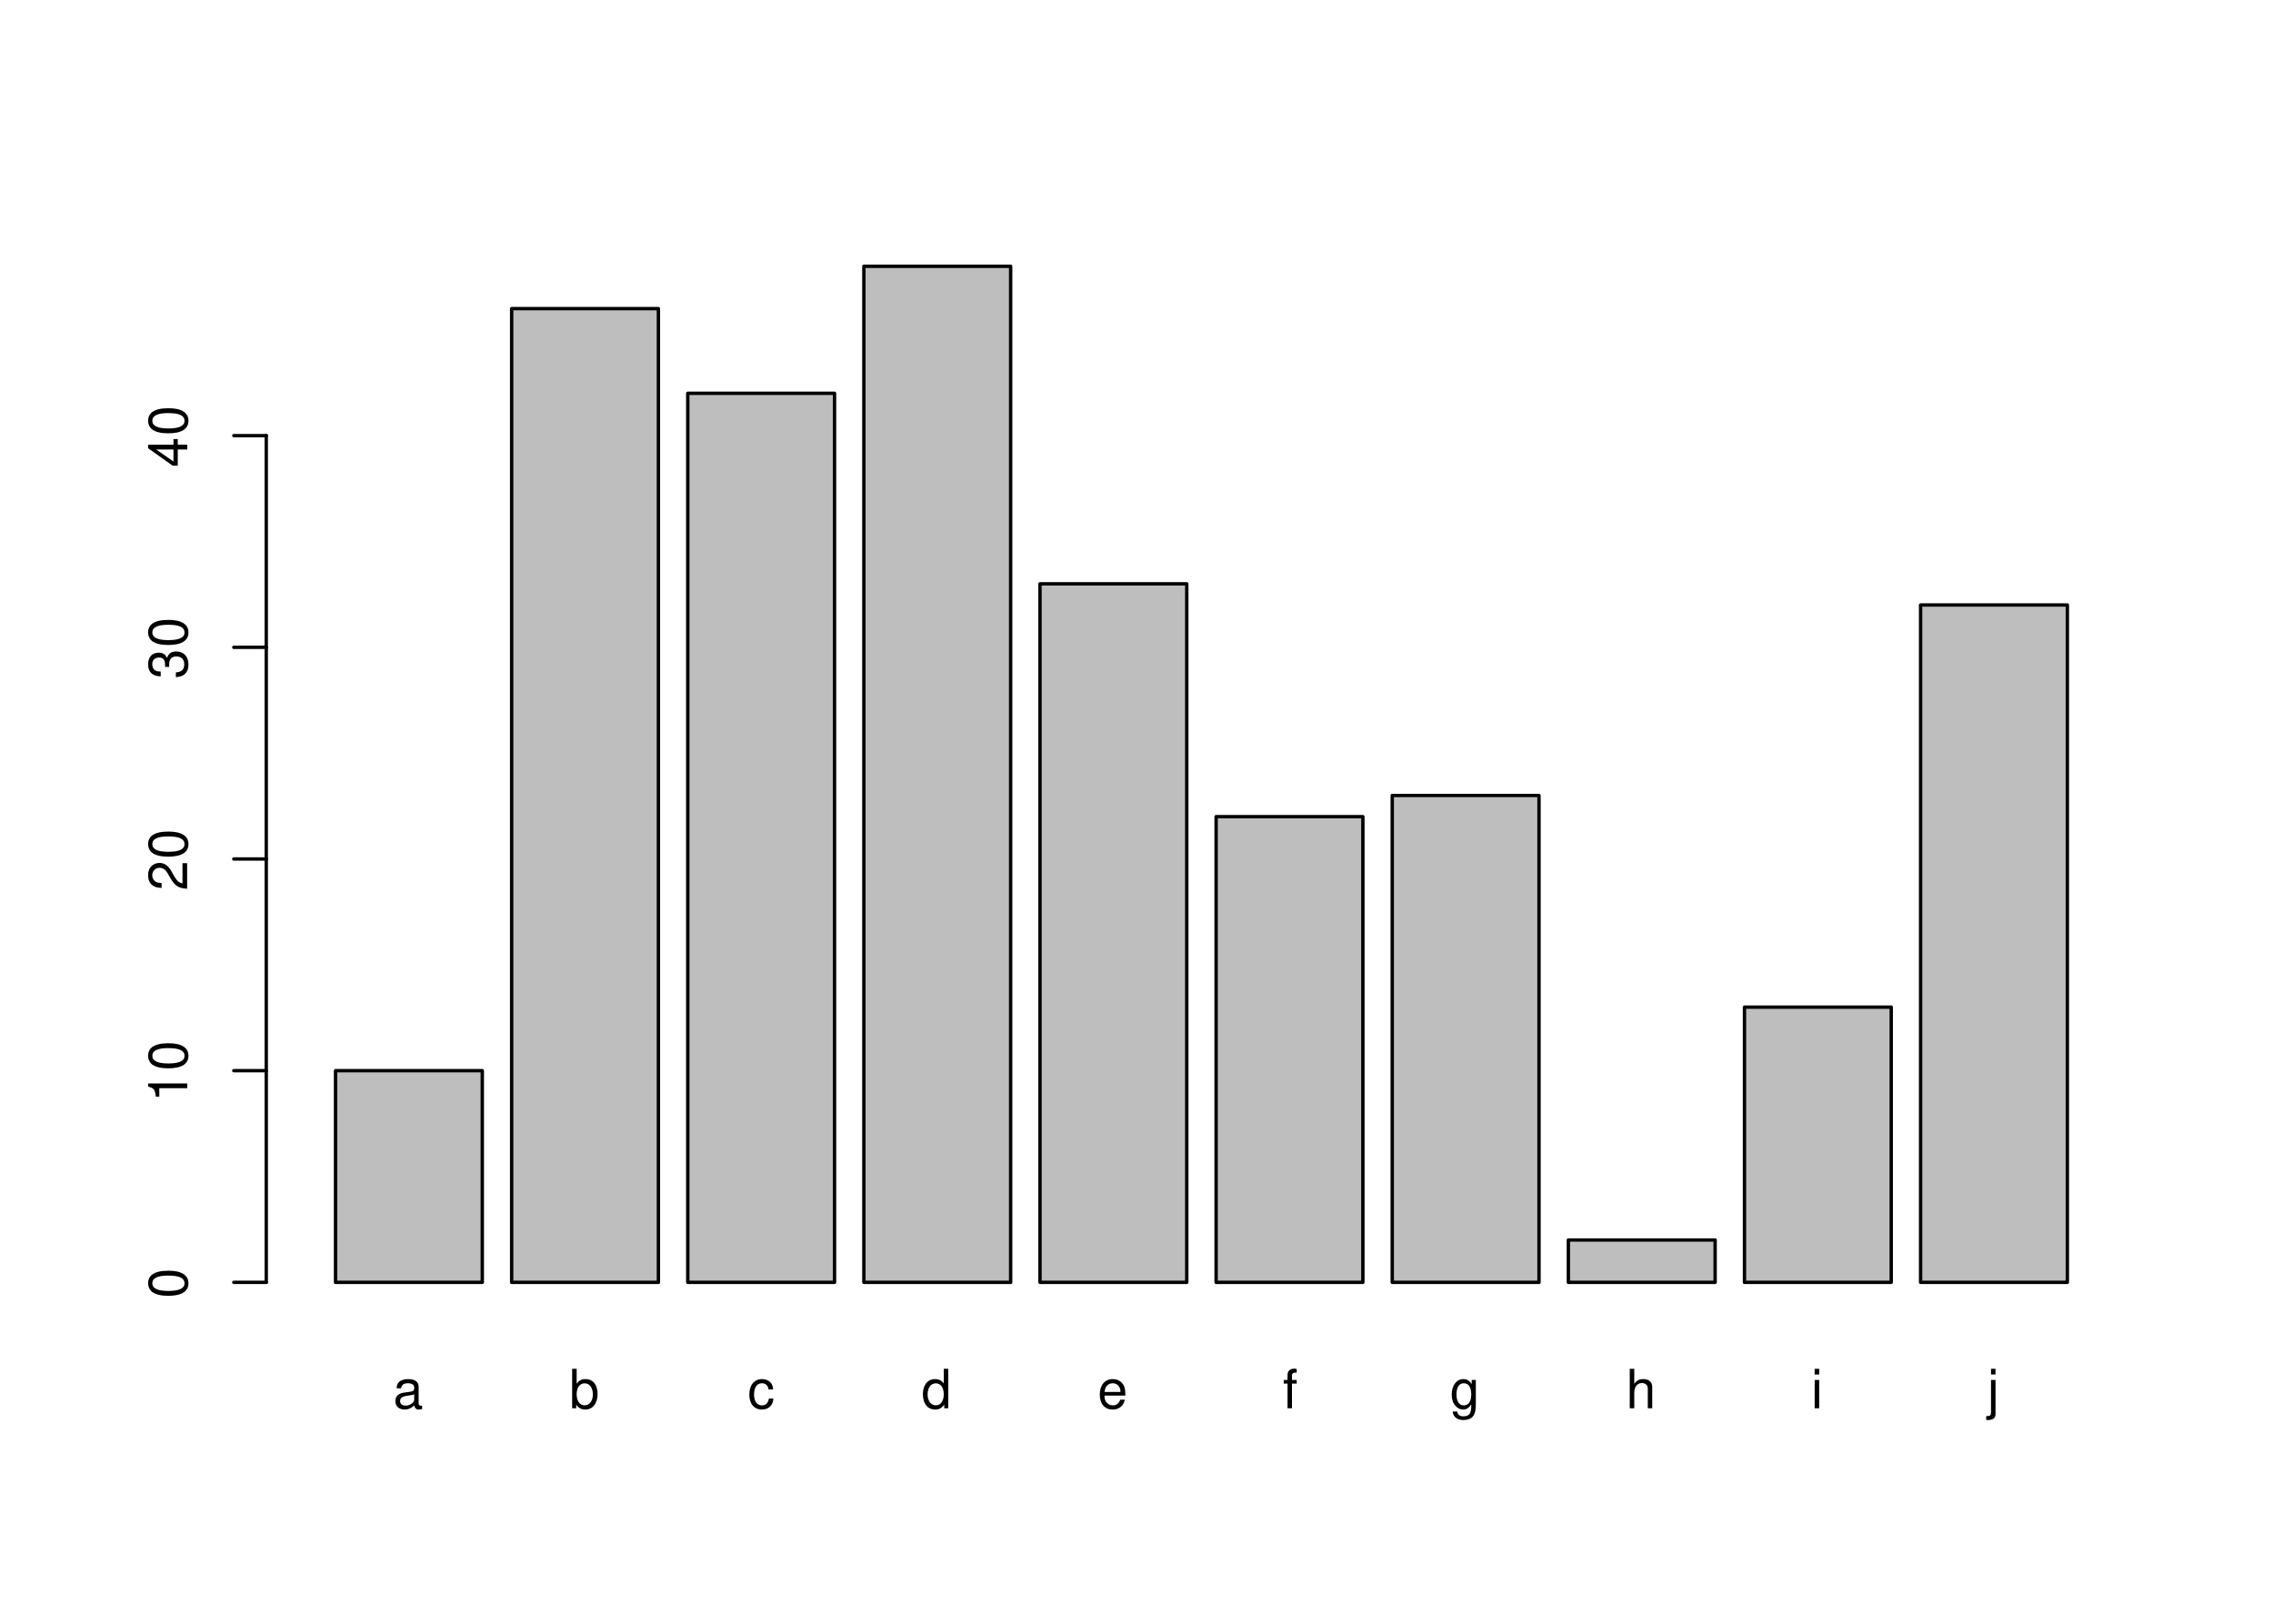
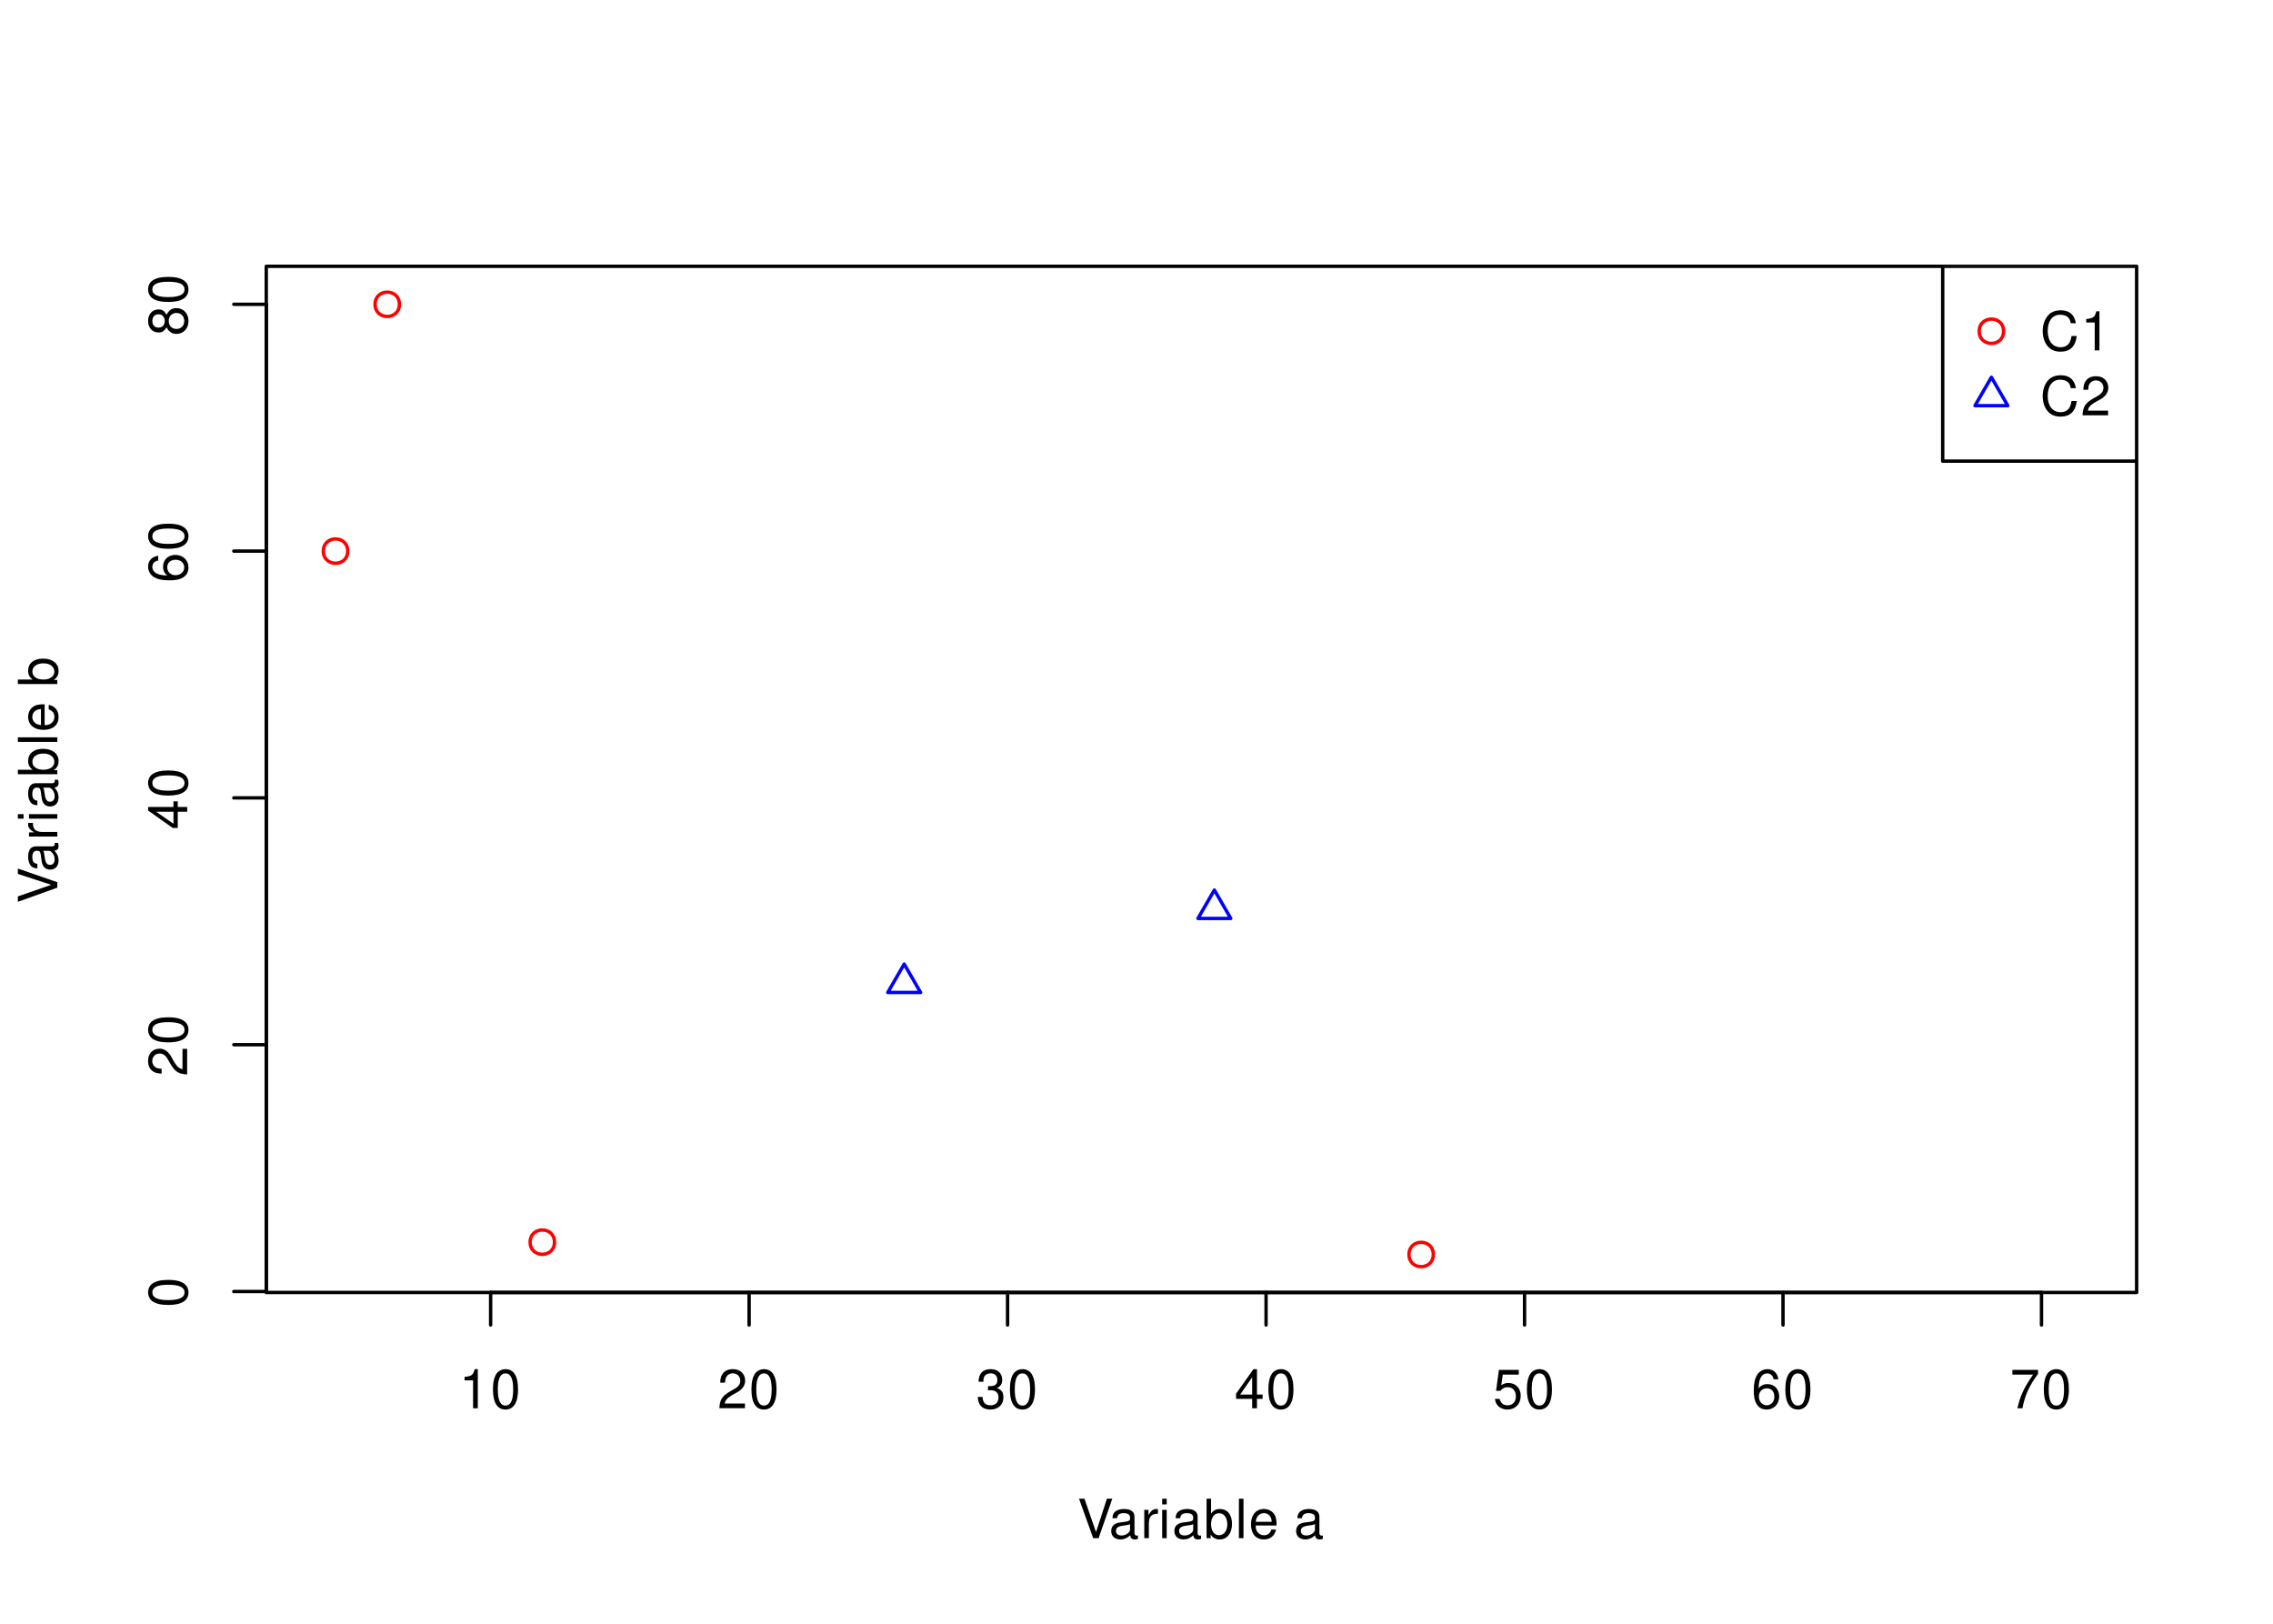
<svg xmlns="http://www.w3.org/2000/svg" xmlns:xlink="http://www.w3.org/1999/xlink" width="504pt" height="360pt" viewBox="0 0 504 360" version="1.1">
  <defs>
    <g>
      <symbol overflow="visible" id="glyph0-0">
        <path style="stroke:none;" d="" />
      </symbol>
      <symbol overflow="visible" id="glyph0-1">
+         <path style="stroke:none;" d="M 3.109 -6.188 L 3.109 0 L 4.156 0 L 4.156 -8.672 L 3.469 -8.672 C 3.094 -7.344 2.859 -7.156 1.219 -6.953 L 1.219 -6.188 Z M 3.109 -6.188 " />
+       </symbol>
+       <symbol overflow="visible" id="glyph0-2">
+         <path style="stroke:none;" d="M 3.297 -8.672 C 2.516 -8.672 1.781 -8.312 1.344 -7.734 C 0.797 -6.953 0.516 -5.812 0.516 -4.203 C 0.516 -1.266 1.469 0.281 3.297 0.281 C 5.094 0.281 6.078 -1.266 6.078 -4.125 C 6.078 -5.812 5.812 -6.938 5.25 -7.734 C 4.812 -8.328 4.109 -8.672 3.297 -8.672 Z M 3.297 -7.734 C 4.438 -7.734 5 -6.578 5 -4.219 C 5 -1.75 4.453 -0.594 3.281 -0.594 C 2.156 -0.594 1.594 -1.797 1.594 -4.188 C 1.594 -6.578 2.156 -7.734 3.297 -7.734 Z M 3.297 -7.734 " />
+       </symbol>
+       <symbol overflow="visible" id="glyph0-3">
+         <path style="stroke:none;" d="M 6.078 -1.047 L 1.594 -1.047 C 1.703 -1.766 2.094 -2.219 3.125 -2.859 L 4.328 -3.531 C 5.516 -4.188 6.125 -5.078 6.125 -6.141 C 6.125 -6.859 5.844 -7.531 5.344 -8 C 4.844 -8.453 4.219 -8.672 3.406 -8.672 C 2.328 -8.672 1.531 -8.297 1.062 -7.547 C 0.75 -7.094 0.625 -6.547 0.594 -5.672 L 1.656 -5.672 C 1.688 -6.266 1.766 -6.609 1.906 -6.906 C 2.188 -7.422 2.734 -7.75 3.375 -7.75 C 4.328 -7.75 5.047 -7.062 5.047 -6.125 C 5.047 -5.422 4.656 -4.828 3.906 -4.391 L 2.797 -3.75 C 1.016 -2.719 0.5 -1.906 0.406 -0.016 L 6.078 -0.016 Z M 6.078 -1.047 " />
+       </symbol>
+       <symbol overflow="visible" id="glyph0-4">
+         <path style="stroke:none;" d="M 2.656 -4 L 3.234 -4 C 4.375 -4 4.984 -3.453 4.984 -2.406 C 4.984 -1.312 4.328 -0.656 3.234 -0.656 C 2.078 -0.656 1.516 -1.25 1.438 -2.516 L 0.391 -2.516 C 0.438 -1.828 0.547 -1.375 0.75 -0.984 C 1.203 -0.141 2.031 0.281 3.188 0.281 C 4.938 0.281 6.078 -0.781 6.078 -2.422 C 6.078 -3.531 5.656 -4.125 4.625 -4.484 C 5.422 -4.812 5.812 -5.406 5.812 -6.281 C 5.812 -7.781 4.844 -8.672 3.234 -8.672 C 1.516 -8.672 0.594 -7.719 0.562 -5.875 L 1.625 -5.875 C 1.625 -6.406 1.688 -6.703 1.812 -6.969 C 2.047 -7.469 2.578 -7.75 3.234 -7.75 C 4.172 -7.75 4.734 -7.188 4.734 -6.25 C 4.734 -5.641 4.531 -5.266 4.062 -5.062 C 3.766 -4.938 3.391 -4.891 2.656 -4.891 Z M 2.656 -4 " />
+       </symbol>
+       <symbol overflow="visible" id="glyph0-5">
+         <path style="stroke:none;" d="M 3.922 -2.094 L 3.922 0 L 4.984 0 L 4.984 -2.094 L 6.234 -2.094 L 6.234 -3.047 L 4.984 -3.047 L 4.984 -8.672 L 4.203 -8.672 L 0.344 -3.219 L 0.344 -2.094 Z M 3.922 -3.047 L 1.266 -3.047 L 3.922 -6.875 Z M 3.922 -3.047 " />
+       </symbol>
+       <symbol overflow="visible" id="glyph0-6">
+         <path style="stroke:none;" d="M 5.719 -8.516 L 1.312 -8.516 L 0.688 -3.875 L 1.656 -3.875 C 2.141 -4.469 2.562 -4.672 3.234 -4.672 C 4.375 -4.672 5.078 -3.891 5.078 -2.625 C 5.078 -1.406 4.375 -0.656 3.219 -0.656 C 2.297 -0.656 1.734 -1.125 1.469 -2.094 L 0.422 -2.094 C 0.562 -1.391 0.688 -1.062 0.938 -0.75 C 1.422 -0.094 2.281 0.281 3.234 0.281 C 4.953 0.281 6.156 -0.969 6.156 -2.766 C 6.156 -4.453 5.047 -5.609 3.406 -5.609 C 2.812 -5.609 2.328 -5.453 1.844 -5.094 L 2.172 -7.469 L 5.719 -7.469 Z M 5.719 -8.516 " />
+       </symbol>
+       <symbol overflow="visible" id="glyph0-7">
+         <path style="stroke:none;" d="M 5.969 -6.422 C 5.766 -7.844 4.859 -8.672 3.562 -8.672 C 2.625 -8.672 1.781 -8.219 1.281 -7.438 C 0.75 -6.594 0.516 -5.531 0.516 -3.953 C 0.516 -2.5 0.719 -1.578 1.234 -0.797 C 1.688 -0.094 2.438 0.281 3.375 0.281 C 4.984 0.281 6.156 -0.938 6.156 -2.625 C 6.156 -4.219 5.078 -5.359 3.547 -5.359 C 2.719 -5.359 2.047 -5.047 1.594 -4.406 C 1.609 -6.547 2.281 -7.734 3.484 -7.734 C 4.234 -7.734 4.75 -7.266 4.922 -6.422 Z M 3.422 -4.422 C 4.438 -4.422 5.078 -3.703 5.078 -2.547 C 5.078 -1.453 4.359 -0.656 3.391 -0.656 C 2.406 -0.656 1.656 -1.484 1.656 -2.594 C 1.656 -3.672 2.375 -4.422 3.422 -4.422 Z M 3.422 -4.422 " />
+       </symbol>
+       <symbol overflow="visible" id="glyph0-8">
+         <path style="stroke:none;" d="M 6.234 -8.516 L 0.547 -8.516 L 0.547 -7.469 L 5.141 -7.469 C 3.125 -4.578 2.297 -2.797 1.656 0 L 2.781 0 C 3.25 -2.719 4.312 -5.062 6.234 -7.625 Z M 6.234 -8.516 " />
+       </symbol>
+       <symbol overflow="visible" id="glyph0-9">
+         <path style="stroke:none;" d="M 4.703 0 L 7.734 -8.75 L 6.547 -8.75 L 4.125 -1.344 L 1.562 -8.75 L 0.359 -8.75 L 3.5 0 Z M 4.703 0 " />
+       </symbol>
+       <symbol overflow="visible" id="glyph0-10">
        <path style="stroke:none;" d="M 6.422 -0.594 C 6.312 -0.562 6.266 -0.562 6.203 -0.562 C 5.859 -0.562 5.656 -0.75 5.656 -1.062 L 5.656 -4.75 C 5.656 -5.875 4.844 -6.469 3.297 -6.469 C 2.375 -6.469 1.641 -6.203 1.219 -5.734 C 0.922 -5.406 0.797 -5.047 0.781 -4.422 L 1.781 -4.422 C 1.875 -5.203 2.328 -5.547 3.266 -5.547 C 4.172 -5.547 4.672 -5.203 4.672 -4.609 L 4.672 -4.344 C 4.656 -3.906 4.438 -3.75 3.625 -3.641 C 2.203 -3.469 1.984 -3.422 1.609 -3.266 C 0.875 -2.953 0.5 -2.406 0.5 -1.578 C 0.5 -0.438 1.297 0.281 2.562 0.281 C 3.359 0.281 4 0 4.703 -0.641 C 4.781 0 5.094 0.281 5.734 0.281 C 5.953 0.281 6.078 0.25 6.422 0.172 Z M 4.672 -1.984 C 4.672 -1.641 4.578 -1.438 4.266 -1.156 C 3.859 -0.797 3.375 -0.594 2.781 -0.594 C 2 -0.594 1.547 -0.969 1.547 -1.609 C 1.547 -2.266 1.984 -2.609 3.062 -2.766 C 4.125 -2.906 4.328 -2.953 4.672 -3.109 Z M 4.672 -1.984 " />
      </symbol>
-       <symbol overflow="visible" id="glyph0-2">
+       <symbol overflow="visible" id="glyph0-11">
+         <path style="stroke:none;" d="M 0.828 -6.281 L 0.828 0 L 1.844 0 L 1.844 -3.266 C 1.844 -4.781 2.469 -5.453 3.859 -5.406 L 3.859 -6.438 C 3.688 -6.453 3.594 -6.469 3.469 -6.469 C 2.812 -6.469 2.328 -6.078 1.75 -5.141 L 1.75 -6.281 Z M 0.828 -6.281 " />
+       </symbol>
+       <symbol overflow="visible" id="glyph0-12">
+         <path style="stroke:none;" d="M 1.797 -6.281 L 0.797 -6.281 L 0.797 0 L 1.797 0 Z M 1.797 -8.75 L 0.797 -8.75 L 0.797 -7.484 L 1.797 -7.484 Z M 1.797 -8.75 " />
+       </symbol>
+       <symbol overflow="visible" id="glyph0-13">
        <path style="stroke:none;" d="M 0.641 -8.75 L 0.641 0 L 1.547 0 L 1.547 -0.797 C 2.031 -0.078 2.656 0.281 3.547 0.281 C 5.203 0.281 6.281 -1.078 6.281 -3.172 C 6.281 -5.203 5.25 -6.469 3.594 -6.469 C 2.719 -6.469 2.109 -6.141 1.641 -5.438 L 1.641 -8.75 Z M 3.391 -5.531 C 4.516 -5.531 5.234 -4.562 5.234 -3.062 C 5.234 -1.625 4.484 -0.656 3.391 -0.656 C 2.328 -0.656 1.641 -1.625 1.641 -3.094 C 1.641 -4.578 2.328 -5.531 3.391 -5.531 Z M 3.391 -5.531 " />
      </symbol>
-       <symbol overflow="visible" id="glyph0-3">
-         <path style="stroke:none;" d="M 5.656 -4.172 C 5.609 -4.781 5.469 -5.188 5.234 -5.531 C 4.797 -6.125 4.047 -6.469 3.172 -6.469 C 1.469 -6.469 0.375 -5.125 0.375 -3.031 C 0.375 -1.016 1.453 0.281 3.156 0.281 C 4.656 0.281 5.609 -0.625 5.719 -2.156 L 4.719 -2.156 C 4.547 -1.156 4.031 -0.641 3.188 -0.641 C 2.078 -0.641 1.422 -1.547 1.422 -3.031 C 1.422 -4.609 2.062 -5.547 3.156 -5.547 C 4 -5.547 4.531 -5.047 4.641 -4.172 Z M 5.656 -4.172 " />
-       </symbol>
-       <symbol overflow="visible" id="glyph0-4">
-         <path style="stroke:none;" d="M 5.938 -8.75 L 4.938 -8.75 L 4.938 -5.5 C 4.531 -6.125 3.859 -6.469 3.016 -6.469 C 1.375 -6.469 0.312 -5.156 0.312 -3.156 C 0.312 -1.031 1.344 0.281 3.047 0.281 C 3.906 0.281 4.516 -0.047 5.047 -0.828 L 5.047 0 L 5.938 0 Z M 3.188 -5.531 C 4.266 -5.531 4.938 -4.578 4.938 -3.078 C 4.938 -1.625 4.25 -0.656 3.188 -0.656 C 2.094 -0.656 1.359 -1.625 1.359 -3.094 C 1.359 -4.562 2.094 -5.531 3.188 -5.531 Z M 3.188 -5.531 " />
-       </symbol>
-       <symbol overflow="visible" id="glyph0-5">
+       <symbol overflow="visible" id="glyph0-14">
+         <path style="stroke:none;" d="M 1.828 -8.75 L 0.812 -8.75 L 0.812 0 L 1.828 0 Z M 1.828 -8.75 " />
+       </symbol>
+       <symbol overflow="visible" id="glyph0-15">
        <path style="stroke:none;" d="M 6.156 -2.812 C 6.156 -3.766 6.078 -4.344 5.906 -4.812 C 5.5 -5.844 4.531 -6.469 3.359 -6.469 C 1.609 -6.469 0.484 -5.141 0.484 -3.062 C 0.484 -0.984 1.562 0.281 3.344 0.281 C 4.781 0.281 5.766 -0.547 6.031 -1.906 L 5.016 -1.906 C 4.734 -1.078 4.172 -0.641 3.375 -0.641 C 2.734 -0.641 2.203 -0.938 1.859 -1.469 C 1.625 -1.828 1.531 -2.188 1.531 -2.812 Z M 1.547 -3.625 C 1.625 -4.781 2.344 -5.547 3.344 -5.547 C 4.375 -5.547 5.078 -4.75 5.078 -3.625 Z M 1.547 -3.625 " />
      </symbol>
-       <symbol overflow="visible" id="glyph0-6">
-         <path style="stroke:none;" d="M 3.094 -6.281 L 2.047 -6.281 L 2.047 -7.266 C 2.047 -7.688 2.281 -7.906 2.75 -7.906 C 2.828 -7.906 2.875 -7.906 3.094 -7.891 L 3.094 -8.719 C 2.875 -8.766 2.734 -8.781 2.531 -8.781 C 1.609 -8.781 1.062 -8.25 1.062 -7.359 L 1.062 -6.281 L 0.219 -6.281 L 0.219 -5.469 L 1.062 -5.469 L 1.062 0 L 2.047 0 L 2.047 -5.469 L 3.094 -5.469 Z M 3.094 -6.281 " />
-       </symbol>
-       <symbol overflow="visible" id="glyph0-7">
-         <path style="stroke:none;" d="M 4.844 -6.281 L 4.844 -5.375 C 4.344 -6.125 3.797 -6.469 3 -6.469 C 1.469 -6.469 0.422 -5.047 0.422 -3.031 C 0.422 -1.984 0.672 -1.219 1.219 -0.578 C 1.688 -0.031 2.281 0.281 2.922 0.281 C 3.688 0.281 4.219 -0.062 4.75 -0.859 L 4.75 -0.531 C 4.75 1.156 4.281 1.781 3.031 1.781 C 2.188 1.781 1.734 1.438 1.641 0.719 L 0.625 0.719 C 0.719 1.891 1.641 2.609 3.016 2.609 C 3.938 2.609 4.703 2.312 5.109 1.812 C 5.594 1.219 5.766 0.438 5.766 -1.031 L 5.766 -6.281 Z M 3.094 -5.547 C 4.156 -5.547 4.75 -4.656 4.75 -3.062 C 4.75 -1.531 4.141 -0.641 3.094 -0.641 C 2.062 -0.641 1.469 -1.547 1.469 -3.094 C 1.469 -4.625 2.062 -5.547 3.094 -5.547 Z M 3.094 -5.547 " />
-       </symbol>
-       <symbol overflow="visible" id="glyph0-8">
-         <path style="stroke:none;" d="M 0.844 -8.75 L 0.844 0 L 1.844 0 L 1.844 -3.469 C 1.844 -4.75 2.516 -5.594 3.547 -5.594 C 3.875 -5.594 4.188 -5.5 4.422 -5.312 C 4.719 -5.094 4.844 -4.797 4.844 -4.359 L 4.844 0 L 5.828 0 L 5.828 -4.75 C 5.828 -5.812 5.078 -6.469 3.859 -6.469 C 2.969 -6.469 2.422 -6.188 1.844 -5.422 L 1.844 -8.75 Z M 0.844 -8.75 " />
-       </symbol>
-       <symbol overflow="visible" id="glyph0-9">
-         <path style="stroke:none;" d="M 1.797 -6.281 L 0.797 -6.281 L 0.797 0 L 1.797 0 Z M 1.797 -8.75 L 0.797 -8.75 L 0.797 -7.484 L 1.797 -7.484 Z M 1.797 -8.75 " />
-       </symbol>
-       <symbol overflow="visible" id="glyph0-10">
-         <path style="stroke:none;" d="M 0.844 -6.281 L 0.844 0.906 C 0.844 1.531 0.641 1.734 0.031 1.734 C -0.047 1.734 -0.078 1.734 -0.219 1.734 L -0.219 2.578 C -0.094 2.609 -0.031 2.609 0.125 2.609 C 1.25 2.609 1.844 2.172 1.844 1.312 L 1.844 -6.281 Z M 1.844 -8.75 L 0.844 -8.75 L 0.844 -7.484 L 1.844 -7.484 Z M 1.844 -8.75 " />
+       <symbol overflow="visible" id="glyph0-16">
+         <path style="stroke:none;" d="" />
+       </symbol>
+       <symbol overflow="visible" id="glyph0-17">
+         <path style="stroke:none;" d="M 7.938 -6.031 C 7.594 -7.953 6.484 -8.891 4.578 -8.891 C 3.391 -8.891 2.453 -8.516 1.797 -7.797 C 1.016 -6.938 0.578 -5.688 0.578 -4.266 C 0.578 -2.828 1.016 -1.594 1.844 -0.75 C 2.516 -0.047 3.391 0.281 4.531 0.281 C 6.656 0.281 7.859 -0.875 8.125 -3.188 L 6.969 -3.188 C 6.875 -2.594 6.75 -2.188 6.578 -1.844 C 6.219 -1.109 5.469 -0.703 4.531 -0.703 C 2.797 -0.703 1.688 -2.094 1.688 -4.281 C 1.688 -6.531 2.734 -7.906 4.438 -7.906 C 5.141 -7.906 5.812 -7.703 6.172 -7.359 C 6.484 -7.062 6.672 -6.703 6.797 -6.031 Z M 7.938 -6.031 " />
      </symbol>
      <symbol overflow="visible" id="glyph1-0">
        <path style="stroke:none;" d="" />
      </symbol>
      <symbol overflow="visible" id="glyph1-1">
        <path style="stroke:none;" d="M -8.672 -3.297 C -8.672 -2.516 -8.312 -1.781 -7.734 -1.344 C -6.953 -0.797 -5.812 -0.516 -4.203 -0.516 C -1.266 -0.516 0.281 -1.469 0.281 -3.297 C 0.281 -5.094 -1.266 -6.078 -4.125 -6.078 C -5.812 -6.078 -6.938 -5.812 -7.734 -5.25 C -8.328 -4.812 -8.672 -4.109 -8.672 -3.297 Z M -7.734 -3.297 C -7.734 -4.438 -6.578 -5 -4.219 -5 C -1.75 -5 -0.594 -4.453 -0.594 -3.281 C -0.594 -2.156 -1.797 -1.594 -4.188 -1.594 C -6.578 -1.594 -7.734 -2.156 -7.734 -3.297 Z M -7.734 -3.297 " />
      </symbol>
      <symbol overflow="visible" id="glyph1-2">
-         <path style="stroke:none;" d="M -6.188 -3.109 L 0 -3.109 L 0 -4.156 L -8.672 -4.156 L -8.672 -3.469 C -7.344 -3.094 -7.156 -2.859 -6.953 -1.219 L -6.188 -1.219 Z M -6.188 -3.109 " />
+         <path style="stroke:none;" d="M -1.047 -6.078 L -1.047 -1.594 C -1.766 -1.703 -2.219 -2.094 -2.859 -3.125 L -3.531 -4.328 C -4.188 -5.516 -5.078 -6.125 -6.141 -6.125 C -6.859 -6.125 -7.531 -5.844 -8 -5.344 C -8.453 -4.844 -8.672 -4.219 -8.672 -3.406 C -8.672 -2.328 -8.297 -1.531 -7.547 -1.062 C -7.094 -0.75 -6.547 -0.625 -5.672 -0.594 L -5.672 -1.656 C -6.266 -1.688 -6.609 -1.766 -6.906 -1.906 C -7.422 -2.188 -7.75 -2.734 -7.75 -3.375 C -7.75 -4.328 -7.062 -5.047 -6.125 -5.047 C -5.422 -5.047 -4.828 -4.656 -4.391 -3.906 L -3.75 -2.797 C -2.719 -1.016 -1.906 -0.5 -0.016 -0.406 L -0.016 -6.078 Z M -1.047 -6.078 " />
      </symbol>
      <symbol overflow="visible" id="glyph1-3">
-         <path style="stroke:none;" d="M -1.047 -6.078 L -1.047 -1.594 C -1.766 -1.703 -2.219 -2.094 -2.859 -3.125 L -3.531 -4.328 C -4.188 -5.516 -5.078 -6.125 -6.141 -6.125 C -6.859 -6.125 -7.531 -5.844 -8 -5.344 C -8.453 -4.844 -8.672 -4.219 -8.672 -3.406 C -8.672 -2.328 -8.297 -1.531 -7.547 -1.062 C -7.094 -0.75 -6.547 -0.625 -5.672 -0.594 L -5.672 -1.656 C -6.266 -1.688 -6.609 -1.766 -6.906 -1.906 C -7.422 -2.188 -7.75 -2.734 -7.75 -3.375 C -7.75 -4.328 -7.062 -5.047 -6.125 -5.047 C -5.422 -5.047 -4.828 -4.656 -4.391 -3.906 L -3.75 -2.797 C -2.719 -1.016 -1.906 -0.5 -0.016 -0.406 L -0.016 -6.078 Z M -1.047 -6.078 " />
+         <path style="stroke:none;" d="M -2.094 -3.922 L 0 -3.922 L 0 -4.984 L -2.094 -4.984 L -2.094 -6.234 L -3.047 -6.234 L -3.047 -4.984 L -8.672 -4.984 L -8.672 -4.203 L -3.219 -0.344 L -2.094 -0.344 Z M -3.047 -3.922 L -3.047 -1.266 L -6.875 -3.922 Z M -3.047 -3.922 " />
      </symbol>
      <symbol overflow="visible" id="glyph1-4">
-         <path style="stroke:none;" d="M -4 -2.656 L -4 -3.234 C -4 -4.375 -3.453 -4.984 -2.406 -4.984 C -1.312 -4.984 -0.656 -4.328 -0.656 -3.234 C -0.656 -2.078 -1.25 -1.516 -2.516 -1.438 L -2.516 -0.391 C -1.828 -0.438 -1.375 -0.547 -0.984 -0.75 C -0.141 -1.203 0.281 -2.031 0.281 -3.188 C 0.281 -4.938 -0.781 -6.078 -2.422 -6.078 C -3.531 -6.078 -4.125 -5.656 -4.484 -4.625 C -4.812 -5.422 -5.406 -5.812 -6.281 -5.812 C -7.781 -5.812 -8.672 -4.844 -8.672 -3.234 C -8.672 -1.516 -7.719 -0.594 -5.875 -0.562 L -5.875 -1.625 C -6.406 -1.625 -6.703 -1.688 -6.969 -1.812 C -7.469 -2.047 -7.75 -2.578 -7.75 -3.234 C -7.75 -4.172 -7.188 -4.734 -6.25 -4.734 C -5.641 -4.734 -5.266 -4.531 -5.062 -4.062 C -4.938 -3.766 -4.891 -3.391 -4.891 -2.656 Z M -4 -2.656 " />
+         <path style="stroke:none;" d="M -6.422 -5.969 C -7.844 -5.766 -8.672 -4.859 -8.672 -3.562 C -8.672 -2.625 -8.219 -1.781 -7.438 -1.281 C -6.594 -0.75 -5.531 -0.516 -3.953 -0.516 C -2.5 -0.516 -1.578 -0.719 -0.797 -1.234 C -0.094 -1.688 0.281 -2.438 0.281 -3.375 C 0.281 -4.984 -0.938 -6.156 -2.625 -6.156 C -4.219 -6.156 -5.359 -5.078 -5.359 -3.547 C -5.359 -2.719 -5.047 -2.047 -4.406 -1.594 C -6.547 -1.609 -7.734 -2.281 -7.734 -3.484 C -7.734 -4.234 -7.266 -4.75 -6.422 -4.922 Z M -4.422 -3.422 C -4.422 -4.438 -3.703 -5.078 -2.547 -5.078 C -1.453 -5.078 -0.656 -4.359 -0.656 -3.391 C -0.656 -2.406 -1.484 -1.656 -2.594 -1.656 C -3.672 -1.656 -4.422 -2.375 -4.422 -3.422 Z M -4.422 -3.422 " />
      </symbol>
      <symbol overflow="visible" id="glyph1-5">
-         <path style="stroke:none;" d="M -2.094 -3.922 L 0 -3.922 L 0 -4.984 L -2.094 -4.984 L -2.094 -6.234 L -3.047 -6.234 L -3.047 -4.984 L -8.672 -4.984 L -8.672 -4.203 L -3.219 -0.344 L -2.094 -0.344 Z M -3.047 -3.922 L -3.047 -1.266 L -6.875 -3.922 Z M -3.047 -3.922 " />
-       </symbol>
-     </g>
+         <path style="stroke:none;" d="M -4.578 -4.688 C -5.109 -5.578 -5.547 -5.859 -6.359 -5.859 C -7.734 -5.859 -8.672 -4.812 -8.672 -3.297 C -8.672 -1.797 -7.734 -0.75 -6.375 -0.75 C -5.547 -0.75 -5.125 -1.016 -4.578 -1.891 C -4.078 -0.922 -3.375 -0.438 -2.406 -0.438 C -0.828 -0.438 0.281 -1.609 0.281 -3.297 C 0.281 -4.984 -0.828 -6.156 -2.406 -6.156 C -3.375 -6.156 -4.078 -5.672 -4.578 -4.688 Z M -7.734 -3.297 C -7.734 -4.203 -7.203 -4.781 -6.344 -4.781 C -5.516 -4.781 -4.984 -4.188 -4.984 -3.297 C -4.984 -2.406 -5.516 -1.828 -6.359 -1.828 C -7.203 -1.828 -7.734 -2.406 -7.734 -3.297 Z M -4.094 -3.297 C -4.094 -4.359 -3.391 -5.078 -2.391 -5.078 C -1.344 -5.078 -0.656 -4.375 -0.656 -3.281 C -0.656 -2.25 -1.375 -1.531 -2.375 -1.531 C -3.406 -1.531 -4.094 -2.234 -4.094 -3.297 Z M -4.094 -3.297 " />
+       </symbol>
+       <symbol overflow="visible" id="glyph1-6">
+         <path style="stroke:none;" d="M 0 -4.703 L -8.75 -7.734 L -8.75 -6.547 L -1.344 -4.125 L -8.75 -1.562 L -8.75 -0.359 L 0 -3.5 Z M 0 -4.703 " />
+       </symbol>
+       <symbol overflow="visible" id="glyph1-7">
+         <path style="stroke:none;" d="M -0.594 -6.422 C -0.562 -6.312 -0.562 -6.266 -0.562 -6.203 C -0.562 -5.859 -0.75 -5.656 -1.062 -5.656 L -4.75 -5.656 C -5.875 -5.656 -6.469 -4.844 -6.469 -3.297 C -6.469 -2.375 -6.203 -1.641 -5.734 -1.219 C -5.406 -0.922 -5.047 -0.797 -4.422 -0.781 L -4.422 -1.781 C -5.203 -1.875 -5.547 -2.328 -5.547 -3.266 C -5.547 -4.172 -5.203 -4.672 -4.609 -4.672 L -4.344 -4.672 C -3.906 -4.656 -3.75 -4.438 -3.641 -3.625 C -3.469 -2.203 -3.422 -1.984 -3.266 -1.609 C -2.953 -0.875 -2.406 -0.5 -1.578 -0.5 C -0.438 -0.5 0.281 -1.297 0.281 -2.562 C 0.281 -3.359 0 -4 -0.641 -4.703 C 0 -4.781 0.281 -5.094 0.281 -5.734 C 0.281 -5.953 0.25 -6.078 0.172 -6.422 Z M -1.984 -4.672 C -1.641 -4.672 -1.438 -4.578 -1.156 -4.266 C -0.797 -3.859 -0.594 -3.375 -0.594 -2.781 C -0.594 -2 -0.969 -1.547 -1.609 -1.547 C -2.266 -1.547 -2.609 -1.984 -2.766 -3.062 C -2.906 -4.125 -2.953 -4.328 -3.109 -4.672 Z M -1.984 -4.672 " />
+       </symbol>
+       <symbol overflow="visible" id="glyph1-8">
+         <path style="stroke:none;" d="M -6.281 -0.828 L 0 -0.828 L 0 -1.844 L -3.266 -1.844 C -4.781 -1.844 -5.453 -2.469 -5.406 -3.859 L -6.438 -3.859 C -6.453 -3.688 -6.469 -3.594 -6.469 -3.469 C -6.469 -2.812 -6.078 -2.328 -5.141 -1.75 L -6.281 -1.75 Z M -6.281 -0.828 " />
+       </symbol>
+       <symbol overflow="visible" id="glyph1-9">
+         <path style="stroke:none;" d="M -6.281 -1.797 L -6.281 -0.797 L 0 -0.797 L 0 -1.797 Z M -8.75 -1.797 L -8.75 -0.797 L -7.484 -0.797 L -7.484 -1.797 Z M -8.75 -1.797 " />
+       </symbol>
+       <symbol overflow="visible" id="glyph1-10">
+         <path style="stroke:none;" d="M -8.75 -0.641 L 0 -0.641 L 0 -1.547 L -0.797 -1.547 C -0.078 -2.031 0.281 -2.656 0.281 -3.547 C 0.281 -5.203 -1.078 -6.281 -3.172 -6.281 C -5.203 -6.281 -6.469 -5.25 -6.469 -3.594 C -6.469 -2.719 -6.141 -2.109 -5.438 -1.641 L -8.75 -1.641 Z M -5.531 -3.391 C -5.531 -4.516 -4.562 -5.234 -3.062 -5.234 C -1.625 -5.234 -0.656 -4.484 -0.656 -3.391 C -0.656 -2.328 -1.625 -1.641 -3.094 -1.641 C -4.578 -1.641 -5.531 -2.328 -5.531 -3.391 Z M -5.531 -3.391 " />
+       </symbol>
+       <symbol overflow="visible" id="glyph1-11">
+         <path style="stroke:none;" d="M -8.75 -1.828 L -8.75 -0.812 L 0 -0.812 L 0 -1.828 Z M -8.75 -1.828 " />
+       </symbol>
+       <symbol overflow="visible" id="glyph1-12">
+         <path style="stroke:none;" d="M -2.812 -6.156 C -3.766 -6.156 -4.344 -6.078 -4.812 -5.906 C -5.844 -5.5 -6.469 -4.531 -6.469 -3.359 C -6.469 -1.609 -5.141 -0.484 -3.062 -0.484 C -0.984 -0.484 0.281 -1.562 0.281 -3.344 C 0.281 -4.781 -0.547 -5.766 -1.906 -6.031 L -1.906 -5.016 C -1.078 -4.734 -0.641 -4.172 -0.641 -3.375 C -0.641 -2.734 -0.938 -2.203 -1.469 -1.859 C -1.828 -1.625 -2.188 -1.531 -2.812 -1.531 Z M -3.625 -1.547 C -4.781 -1.625 -5.547 -2.344 -5.547 -3.344 C -5.547 -4.375 -4.75 -5.078 -3.625 -5.078 Z M -3.625 -1.547 " />
+       </symbol>
+       <symbol overflow="visible" id="glyph1-13">
+         <path style="stroke:none;" d="" />
+       </symbol>
+     </g>
+     <clipPath id="clip1">
+       <path d="M 430 59.039 L 473.758 59.039 L 473.758 103 L 430 103 Z M 430 59.039 " />
+     </clipPath>
  </defs>
-   <g id="surface67">
+   <g id="surface58">
    <rect x="0" y="0" width="504" height="360" style="fill:rgb(100%,100%,100%);fill-opacity:1;stroke:none;" />
-     <path style="fill-rule:nonzero;fill:rgb(74.51%,74.51%,74.51%);fill-opacity:1;stroke-width:0.75;stroke-linecap:round;stroke-linejoin:round;stroke:rgb(0%,0%,0%);stroke-opacity:1;stroke-miterlimit:10;" d="M 74.398 284.309 L 106.941 284.309 L 106.941 237.379 L 74.398 237.379 Z M 74.398 284.309 " />
-     <path style="fill-rule:nonzero;fill:rgb(74.51%,74.51%,74.51%);fill-opacity:1;stroke-width:0.75;stroke-linecap:round;stroke-linejoin:round;stroke:rgb(0%,0%,0%);stroke-opacity:1;stroke-miterlimit:10;" d="M 113.449 284.309 L 145.992 284.309 L 145.992 68.426 L 113.449 68.426 Z M 113.449 284.309 " />
-     <path style="fill-rule:nonzero;fill:rgb(74.51%,74.51%,74.51%);fill-opacity:1;stroke-width:0.75;stroke-linecap:round;stroke-linejoin:round;stroke:rgb(0%,0%,0%);stroke-opacity:1;stroke-miterlimit:10;" d="M 152.5 284.309 L 185.043 284.309 L 185.043 87.199 L 152.5 87.199 Z M 152.5 284.309 " />
-     <path style="fill-rule:nonzero;fill:rgb(74.51%,74.51%,74.51%);fill-opacity:1;stroke-width:0.75;stroke-linecap:round;stroke-linejoin:round;stroke:rgb(0%,0%,0%);stroke-opacity:1;stroke-miterlimit:10;" d="M 191.551 284.309 L 224.094 284.309 L 224.094 59.043 L 191.551 59.043 Z M 191.551 284.309 " />
-     <path style="fill-rule:nonzero;fill:rgb(74.51%,74.51%,74.51%);fill-opacity:1;stroke-width:0.75;stroke-linecap:round;stroke-linejoin:round;stroke:rgb(0%,0%,0%);stroke-opacity:1;stroke-miterlimit:10;" d="M 230.602 284.309 L 263.145 284.309 L 263.145 129.438 L 230.602 129.438 Z M 230.602 284.309 " />
-     <path style="fill-rule:nonzero;fill:rgb(74.51%,74.51%,74.51%);fill-opacity:1;stroke-width:0.75;stroke-linecap:round;stroke-linejoin:round;stroke:rgb(0%,0%,0%);stroke-opacity:1;stroke-miterlimit:10;" d="M 269.652 284.309 L 302.195 284.309 L 302.195 181.062 L 269.652 181.062 Z M 269.652 284.309 " />
-     <path style="fill-rule:nonzero;fill:rgb(74.51%,74.51%,74.51%);fill-opacity:1;stroke-width:0.75;stroke-linecap:round;stroke-linejoin:round;stroke:rgb(0%,0%,0%);stroke-opacity:1;stroke-miterlimit:10;" d="M 308.707 284.309 L 341.25 284.309 L 341.25 176.367 L 308.707 176.367 Z M 308.707 284.309 " />
-     <path style="fill-rule:nonzero;fill:rgb(74.51%,74.51%,74.51%);fill-opacity:1;stroke-width:0.75;stroke-linecap:round;stroke-linejoin:round;stroke:rgb(0%,0%,0%);stroke-opacity:1;stroke-miterlimit:10;" d="M 347.758 284.309 L 380.301 284.309 L 380.301 274.922 L 347.758 274.922 Z M 347.758 284.309 " />
-     <path style="fill-rule:nonzero;fill:rgb(74.51%,74.51%,74.51%);fill-opacity:1;stroke-width:0.75;stroke-linecap:round;stroke-linejoin:round;stroke:rgb(0%,0%,0%);stroke-opacity:1;stroke-miterlimit:10;" d="M 386.809 284.309 L 419.352 284.309 L 419.352 223.297 L 386.809 223.297 Z M 386.809 284.309 " />
-     <path style="fill-rule:nonzero;fill:rgb(74.51%,74.51%,74.51%);fill-opacity:1;stroke-width:0.75;stroke-linecap:round;stroke-linejoin:round;stroke:rgb(0%,0%,0%);stroke-opacity:1;stroke-miterlimit:10;" d="M 425.859 284.309 L 458.402 284.309 L 458.402 134.129 L 425.859 134.129 Z M 425.859 284.309 " />
-     <g style="fill:rgb(0%,0%,0%);fill-opacity:1;">
-       <use xlink:href="#glyph0-1" x="87.172" y="312.229" />
-     </g>
-     <g style="fill:rgb(0%,0%,0%);fill-opacity:1;">
-       <use xlink:href="#glyph0-2" x="126.223" y="312.229" />
-     </g>
-     <g style="fill:rgb(0%,0%,0%);fill-opacity:1;">
-       <use xlink:href="#glyph0-3" x="165.773" y="312.229" />
-     </g>
-     <g style="fill:rgb(0%,0%,0%);fill-opacity:1;">
-       <use xlink:href="#glyph0-4" x="204.324" y="312.229" />
-     </g>
-     <g style="fill:rgb(0%,0%,0%);fill-opacity:1;">
-       <use xlink:href="#glyph0-5" x="243.375" y="312.229" />
-     </g>
-     <g style="fill:rgb(0%,0%,0%);fill-opacity:1;">
-       <use xlink:href="#glyph0-6" x="284.426" y="312.229" />
-     </g>
-     <g style="fill:rgb(0%,0%,0%);fill-opacity:1;">
-       <use xlink:href="#glyph0-7" x="321.477" y="312.229" />
-     </g>
-     <g style="fill:rgb(0%,0%,0%);fill-opacity:1;">
-       <use xlink:href="#glyph0-8" x="360.527" y="312.229" />
-     </g>
-     <g style="fill:rgb(0%,0%,0%);fill-opacity:1;">
-       <use xlink:href="#glyph0-9" x="401.578" y="312.229" />
-     </g>
-     <g style="fill:rgb(0%,0%,0%);fill-opacity:1;">
-       <use xlink:href="#glyph0-10" x="440.629" y="312.229" />
-     </g>
-     <path style="fill:none;stroke-width:0.75;stroke-linecap:round;stroke-linejoin:round;stroke:rgb(0%,0%,0%);stroke-opacity:1;stroke-miterlimit:10;" d="M 59.039 284.309 L 59.039 96.586 " />
-     <path style="fill:none;stroke-width:0.75;stroke-linecap:round;stroke-linejoin:round;stroke:rgb(0%,0%,0%);stroke-opacity:1;stroke-miterlimit:10;" d="M 59.039 284.309 L 51.84 284.309 " />
-     <path style="fill:none;stroke-width:0.75;stroke-linecap:round;stroke-linejoin:round;stroke:rgb(0%,0%,0%);stroke-opacity:1;stroke-miterlimit:10;" d="M 59.039 237.375 L 51.84 237.375 " />
-     <path style="fill:none;stroke-width:0.75;stroke-linecap:round;stroke-linejoin:round;stroke:rgb(0%,0%,0%);stroke-opacity:1;stroke-miterlimit:10;" d="M 59.039 190.445 L 51.84 190.445 " />
-     <path style="fill:none;stroke-width:0.75;stroke-linecap:round;stroke-linejoin:round;stroke:rgb(0%,0%,0%);stroke-opacity:1;stroke-miterlimit:10;" d="M 59.039 143.516 L 51.84 143.516 " />
-     <path style="fill:none;stroke-width:0.75;stroke-linecap:round;stroke-linejoin:round;stroke:rgb(0%,0%,0%);stroke-opacity:1;stroke-miterlimit:10;" d="M 59.039 96.586 L 51.84 96.586 " />
-     <g style="fill:rgb(0%,0%,0%);fill-opacity:1;">
-       <use xlink:href="#glyph1-1" x="41.51" y="287.809" />
-     </g>
-     <g style="fill:rgb(0%,0%,0%);fill-opacity:1;">
-       <use xlink:href="#glyph1-2" x="41.51" y="244.375" />
-       <use xlink:href="#glyph1-1" x="41.51" y="237.375" />
-     </g>
-     <g style="fill:rgb(0%,0%,0%);fill-opacity:1;">
-       <use xlink:href="#glyph1-3" x="41.51" y="197.445" />
-       <use xlink:href="#glyph1-1" x="41.51" y="190.445" />
-     </g>
-     <g style="fill:rgb(0%,0%,0%);fill-opacity:1;">
-       <use xlink:href="#glyph1-4" x="41.51" y="150.516" />
-       <use xlink:href="#glyph1-1" x="41.51" y="143.516" />
-     </g>
-     <g style="fill:rgb(0%,0%,0%);fill-opacity:1;">
-       <use xlink:href="#glyph1-5" x="41.51" y="103.586" />
-       <use xlink:href="#glyph1-1" x="41.51" y="96.586" />
+     <path style="fill:none;stroke-width:0.75;stroke-linecap:round;stroke-linejoin:round;stroke:rgb(100%,0%,0%);stroke-opacity:1;stroke-miterlimit:10;" d="M 461.102 72.938 C 461.102 76.539 455.699 76.539 455.699 72.938 C 455.699 69.34 461.102 69.34 461.102 72.938 " />
+     <path style="fill:none;stroke-width:0.75;stroke-linecap:round;stroke-linejoin:round;stroke:rgb(100%,0%,0%);stroke-opacity:1;stroke-miterlimit:10;" d="M 88.562 67.465 C 88.562 71.066 83.164 71.066 83.164 67.465 C 83.164 63.867 88.562 63.867 88.562 67.465 " />
+     <path style="fill:none;stroke-width:0.75;stroke-linecap:round;stroke-linejoin:round;stroke:rgb(100%,0%,0%);stroke-opacity:1;stroke-miterlimit:10;" d="M 77.102 122.184 C 77.102 125.785 71.699 125.785 71.699 122.184 C 71.699 118.586 77.102 118.586 77.102 122.184 " />
+     <path style="fill:none;stroke-width:0.75;stroke-linecap:round;stroke-linejoin:round;stroke:rgb(100%,0%,0%);stroke-opacity:1;stroke-miterlimit:10;" d="M 317.816 278.133 C 317.816 281.734 312.418 281.734 312.418 278.133 C 312.418 274.535 317.816 274.535 317.816 278.133 " />
+     <path style="fill:none;stroke-width:0.75;stroke-linecap:round;stroke-linejoin:round;stroke:rgb(100%,0%,0%);stroke-opacity:1;stroke-miterlimit:10;" d="M 122.949 275.398 C 122.949 278.996 117.551 278.996 117.551 275.398 C 117.551 271.797 122.949 271.797 122.949 275.398 " />
+     <path style="fill:none;stroke-width:0.75;stroke-linecap:round;stroke-linejoin:round;stroke:rgb(0%,0%,0%);stroke-opacity:1;stroke-miterlimit:10;" d="M 108.789 286.559 L 452.668 286.559 " />
+     <path style="fill:none;stroke-width:0.75;stroke-linecap:round;stroke-linejoin:round;stroke:rgb(0%,0%,0%);stroke-opacity:1;stroke-miterlimit:10;" d="M 108.789 286.559 L 108.789 293.762 " />
+     <path style="fill:none;stroke-width:0.75;stroke-linecap:round;stroke-linejoin:round;stroke:rgb(0%,0%,0%);stroke-opacity:1;stroke-miterlimit:10;" d="M 166.102 286.559 L 166.102 293.762 " />
+     <path style="fill:none;stroke-width:0.75;stroke-linecap:round;stroke-linejoin:round;stroke:rgb(0%,0%,0%);stroke-opacity:1;stroke-miterlimit:10;" d="M 223.414 286.559 L 223.414 293.762 " />
+     <path style="fill:none;stroke-width:0.75;stroke-linecap:round;stroke-linejoin:round;stroke:rgb(0%,0%,0%);stroke-opacity:1;stroke-miterlimit:10;" d="M 280.727 286.559 L 280.727 293.762 " />
+     <path style="fill:none;stroke-width:0.75;stroke-linecap:round;stroke-linejoin:round;stroke:rgb(0%,0%,0%);stroke-opacity:1;stroke-miterlimit:10;" d="M 338.043 286.559 L 338.043 293.762 " />
+     <path style="fill:none;stroke-width:0.75;stroke-linecap:round;stroke-linejoin:round;stroke:rgb(0%,0%,0%);stroke-opacity:1;stroke-miterlimit:10;" d="M 395.355 286.559 L 395.355 293.762 " />
+     <path style="fill:none;stroke-width:0.75;stroke-linecap:round;stroke-linejoin:round;stroke:rgb(0%,0%,0%);stroke-opacity:1;stroke-miterlimit:10;" d="M 452.668 286.559 L 452.668 293.762 " />
+     <g style="fill:rgb(0%,0%,0%);fill-opacity:1;">
+       <use xlink:href="#glyph0-1" x="101.789" y="312.229" />
+       <use xlink:href="#glyph0-2" x="108.789" y="312.229" />
+     </g>
+     <g style="fill:rgb(0%,0%,0%);fill-opacity:1;">
+       <use xlink:href="#glyph0-3" x="159.102" y="312.229" />
+       <use xlink:href="#glyph0-2" x="166.102" y="312.229" />
+     </g>
+     <g style="fill:rgb(0%,0%,0%);fill-opacity:1;">
+       <use xlink:href="#glyph0-4" x="216.414" y="312.229" />
+       <use xlink:href="#glyph0-2" x="223.414" y="312.229" />
+     </g>
+     <g style="fill:rgb(0%,0%,0%);fill-opacity:1;">
+       <use xlink:href="#glyph0-5" x="273.727" y="312.229" />
+       <use xlink:href="#glyph0-2" x="280.727" y="312.229" />
+     </g>
+     <g style="fill:rgb(0%,0%,0%);fill-opacity:1;">
+       <use xlink:href="#glyph0-6" x="331.043" y="312.229" />
+       <use xlink:href="#glyph0-2" x="338.043" y="312.229" />
+     </g>
+     <g style="fill:rgb(0%,0%,0%);fill-opacity:1;">
+       <use xlink:href="#glyph0-7" x="388.355" y="312.229" />
+       <use xlink:href="#glyph0-2" x="395.355" y="312.229" />
+     </g>
+     <g style="fill:rgb(0%,0%,0%);fill-opacity:1;">
+       <use xlink:href="#glyph0-8" x="445.668" y="312.229" />
+       <use xlink:href="#glyph0-2" x="452.668" y="312.229" />
+     </g>
+     <path style="fill:none;stroke-width:0.75;stroke-linecap:round;stroke-linejoin:round;stroke:rgb(0%,0%,0%);stroke-opacity:1;stroke-miterlimit:10;" d="M 59.039 286.34 L 59.039 67.465 " />
+     <path style="fill:none;stroke-width:0.75;stroke-linecap:round;stroke-linejoin:round;stroke:rgb(0%,0%,0%);stroke-opacity:1;stroke-miterlimit:10;" d="M 59.039 286.34 L 51.84 286.34 " />
+     <path style="fill:none;stroke-width:0.75;stroke-linecap:round;stroke-linejoin:round;stroke:rgb(0%,0%,0%);stroke-opacity:1;stroke-miterlimit:10;" d="M 59.039 231.621 L 51.84 231.621 " />
+     <path style="fill:none;stroke-width:0.75;stroke-linecap:round;stroke-linejoin:round;stroke:rgb(0%,0%,0%);stroke-opacity:1;stroke-miterlimit:10;" d="M 59.039 176.902 L 51.84 176.902 " />
+     <path style="fill:none;stroke-width:0.75;stroke-linecap:round;stroke-linejoin:round;stroke:rgb(0%,0%,0%);stroke-opacity:1;stroke-miterlimit:10;" d="M 59.039 122.184 L 51.84 122.184 " />
+     <path style="fill:none;stroke-width:0.75;stroke-linecap:round;stroke-linejoin:round;stroke:rgb(0%,0%,0%);stroke-opacity:1;stroke-miterlimit:10;" d="M 59.039 67.465 L 51.84 67.465 " />
+     <g style="fill:rgb(0%,0%,0%);fill-opacity:1;">
+       <use xlink:href="#glyph1-1" x="41.51" y="289.84" />
+     </g>
+     <g style="fill:rgb(0%,0%,0%);fill-opacity:1;">
+       <use xlink:href="#glyph1-2" x="41.51" y="238.621" />
+       <use xlink:href="#glyph1-1" x="41.51" y="231.621" />
+     </g>
+     <g style="fill:rgb(0%,0%,0%);fill-opacity:1;">
+       <use xlink:href="#glyph1-3" x="41.51" y="183.902" />
+       <use xlink:href="#glyph1-1" x="41.51" y="176.902" />
+     </g>
+     <g style="fill:rgb(0%,0%,0%);fill-opacity:1;">
+       <use xlink:href="#glyph1-4" x="41.51" y="129.184" />
+       <use xlink:href="#glyph1-1" x="41.51" y="122.184" />
+     </g>
+     <g style="fill:rgb(0%,0%,0%);fill-opacity:1;">
+       <use xlink:href="#glyph1-5" x="41.51" y="74.465" />
+       <use xlink:href="#glyph1-1" x="41.51" y="67.465" />
+     </g>
+     <path style="fill:none;stroke-width:0.75;stroke-linecap:round;stroke-linejoin:round;stroke:rgb(0%,0%,0%);stroke-opacity:1;stroke-miterlimit:10;" d="M 59.039 286.559 L 473.762 286.559 L 473.762 59.039 L 59.039 59.039 L 59.039 286.559 " />
+     <g style="fill:rgb(0%,0%,0%);fill-opacity:1;">
+       <use xlink:href="#glyph0-9" x="238.898" y="341.029" />
+       <use xlink:href="#glyph0-10" x="245.898" y="341.029" />
+       <use xlink:href="#glyph0-11" x="252.898" y="341.029" />
+       <use xlink:href="#glyph0-12" x="256.898" y="341.029" />
+       <use xlink:href="#glyph0-10" x="259.898" y="341.029" />
+       <use xlink:href="#glyph0-13" x="266.898" y="341.029" />
+       <use xlink:href="#glyph0-14" x="273.898" y="341.029" />
+       <use xlink:href="#glyph0-15" x="276.898" y="341.029" />
+       <use xlink:href="#glyph0-16" x="283.898" y="341.029" />
+       <use xlink:href="#glyph0-10" x="286.898" y="341.029" />
+     </g>
+     <g style="fill:rgb(0%,0%,0%);fill-opacity:1;">
+       <use xlink:href="#glyph1-6" x="12.709" y="200.301" />
+       <use xlink:href="#glyph1-7" x="12.709" y="193.301" />
+       <use xlink:href="#glyph1-8" x="12.709" y="186.301" />
+       <use xlink:href="#glyph1-9" x="12.709" y="182.301" />
+       <use xlink:href="#glyph1-7" x="12.709" y="179.301" />
+       <use xlink:href="#glyph1-10" x="12.709" y="172.301" />
+       <use xlink:href="#glyph1-11" x="12.709" y="165.301" />
+       <use xlink:href="#glyph1-12" x="12.709" y="162.301" />
+       <use xlink:href="#glyph1-13" x="12.709" y="155.301" />
+       <use xlink:href="#glyph1-10" x="12.709" y="152.301" />
+     </g>
+     <path style="fill:none;stroke-width:0.75;stroke-linecap:round;stroke-linejoin:round;stroke:rgb(0%,0%,100%);stroke-opacity:1;stroke-miterlimit:10;" d="M 269.266 197.328 L 272.902 203.625 L 265.629 203.625 L 269.266 197.328 " />
+     <path style="fill:none;stroke-width:0.75;stroke-linecap:round;stroke-linejoin:round;stroke:rgb(0%,0%,100%);stroke-opacity:1;stroke-miterlimit:10;" d="M 200.488 213.742 L 204.125 220.043 L 196.852 220.043 L 200.488 213.742 " />
+     <g clip-path="url(#clip1)" clip-rule="nonzero">
+       <path style="fill-rule:nonzero;fill:rgb(100%,100%,100%);fill-opacity:1;stroke-width:0.75;stroke-linecap:round;stroke-linejoin:round;stroke:rgb(0%,0%,0%);stroke-opacity:1;stroke-miterlimit:10;" d="M 430.762 59.039 L 473.762 59.039 L 473.762 102.238 L 430.762 102.238 Z M 430.762 59.039 " />
+     </g>
+     <path style="fill:none;stroke-width:0.75;stroke-linecap:round;stroke-linejoin:round;stroke:rgb(100%,0%,0%);stroke-opacity:1;stroke-miterlimit:10;" d="M 444.262 73.441 C 444.262 77.039 438.859 77.039 438.859 73.441 C 438.859 69.84 444.262 69.84 444.262 73.441 " />
+     <path style="fill:none;stroke-width:0.75;stroke-linecap:round;stroke-linejoin:round;stroke:rgb(0%,0%,100%);stroke-opacity:1;stroke-miterlimit:10;" d="M 441.559 83.641 L 445.195 89.938 L 437.922 89.938 L 441.559 83.641 " />
+     <g style="fill:rgb(0%,0%,0%);fill-opacity:1;">
+       <use xlink:href="#glyph0-17" x="452.359" y="77.689" />
+       <use xlink:href="#glyph0-1" x="461.359" y="77.689" />
+     </g>
+     <g style="fill:rgb(0%,0%,0%);fill-opacity:1;">
+       <use xlink:href="#glyph0-17" x="452.359" y="92.088" />
+       <use xlink:href="#glyph0-3" x="461.359" y="92.088" />
    </g>
  </g>
</svg>
